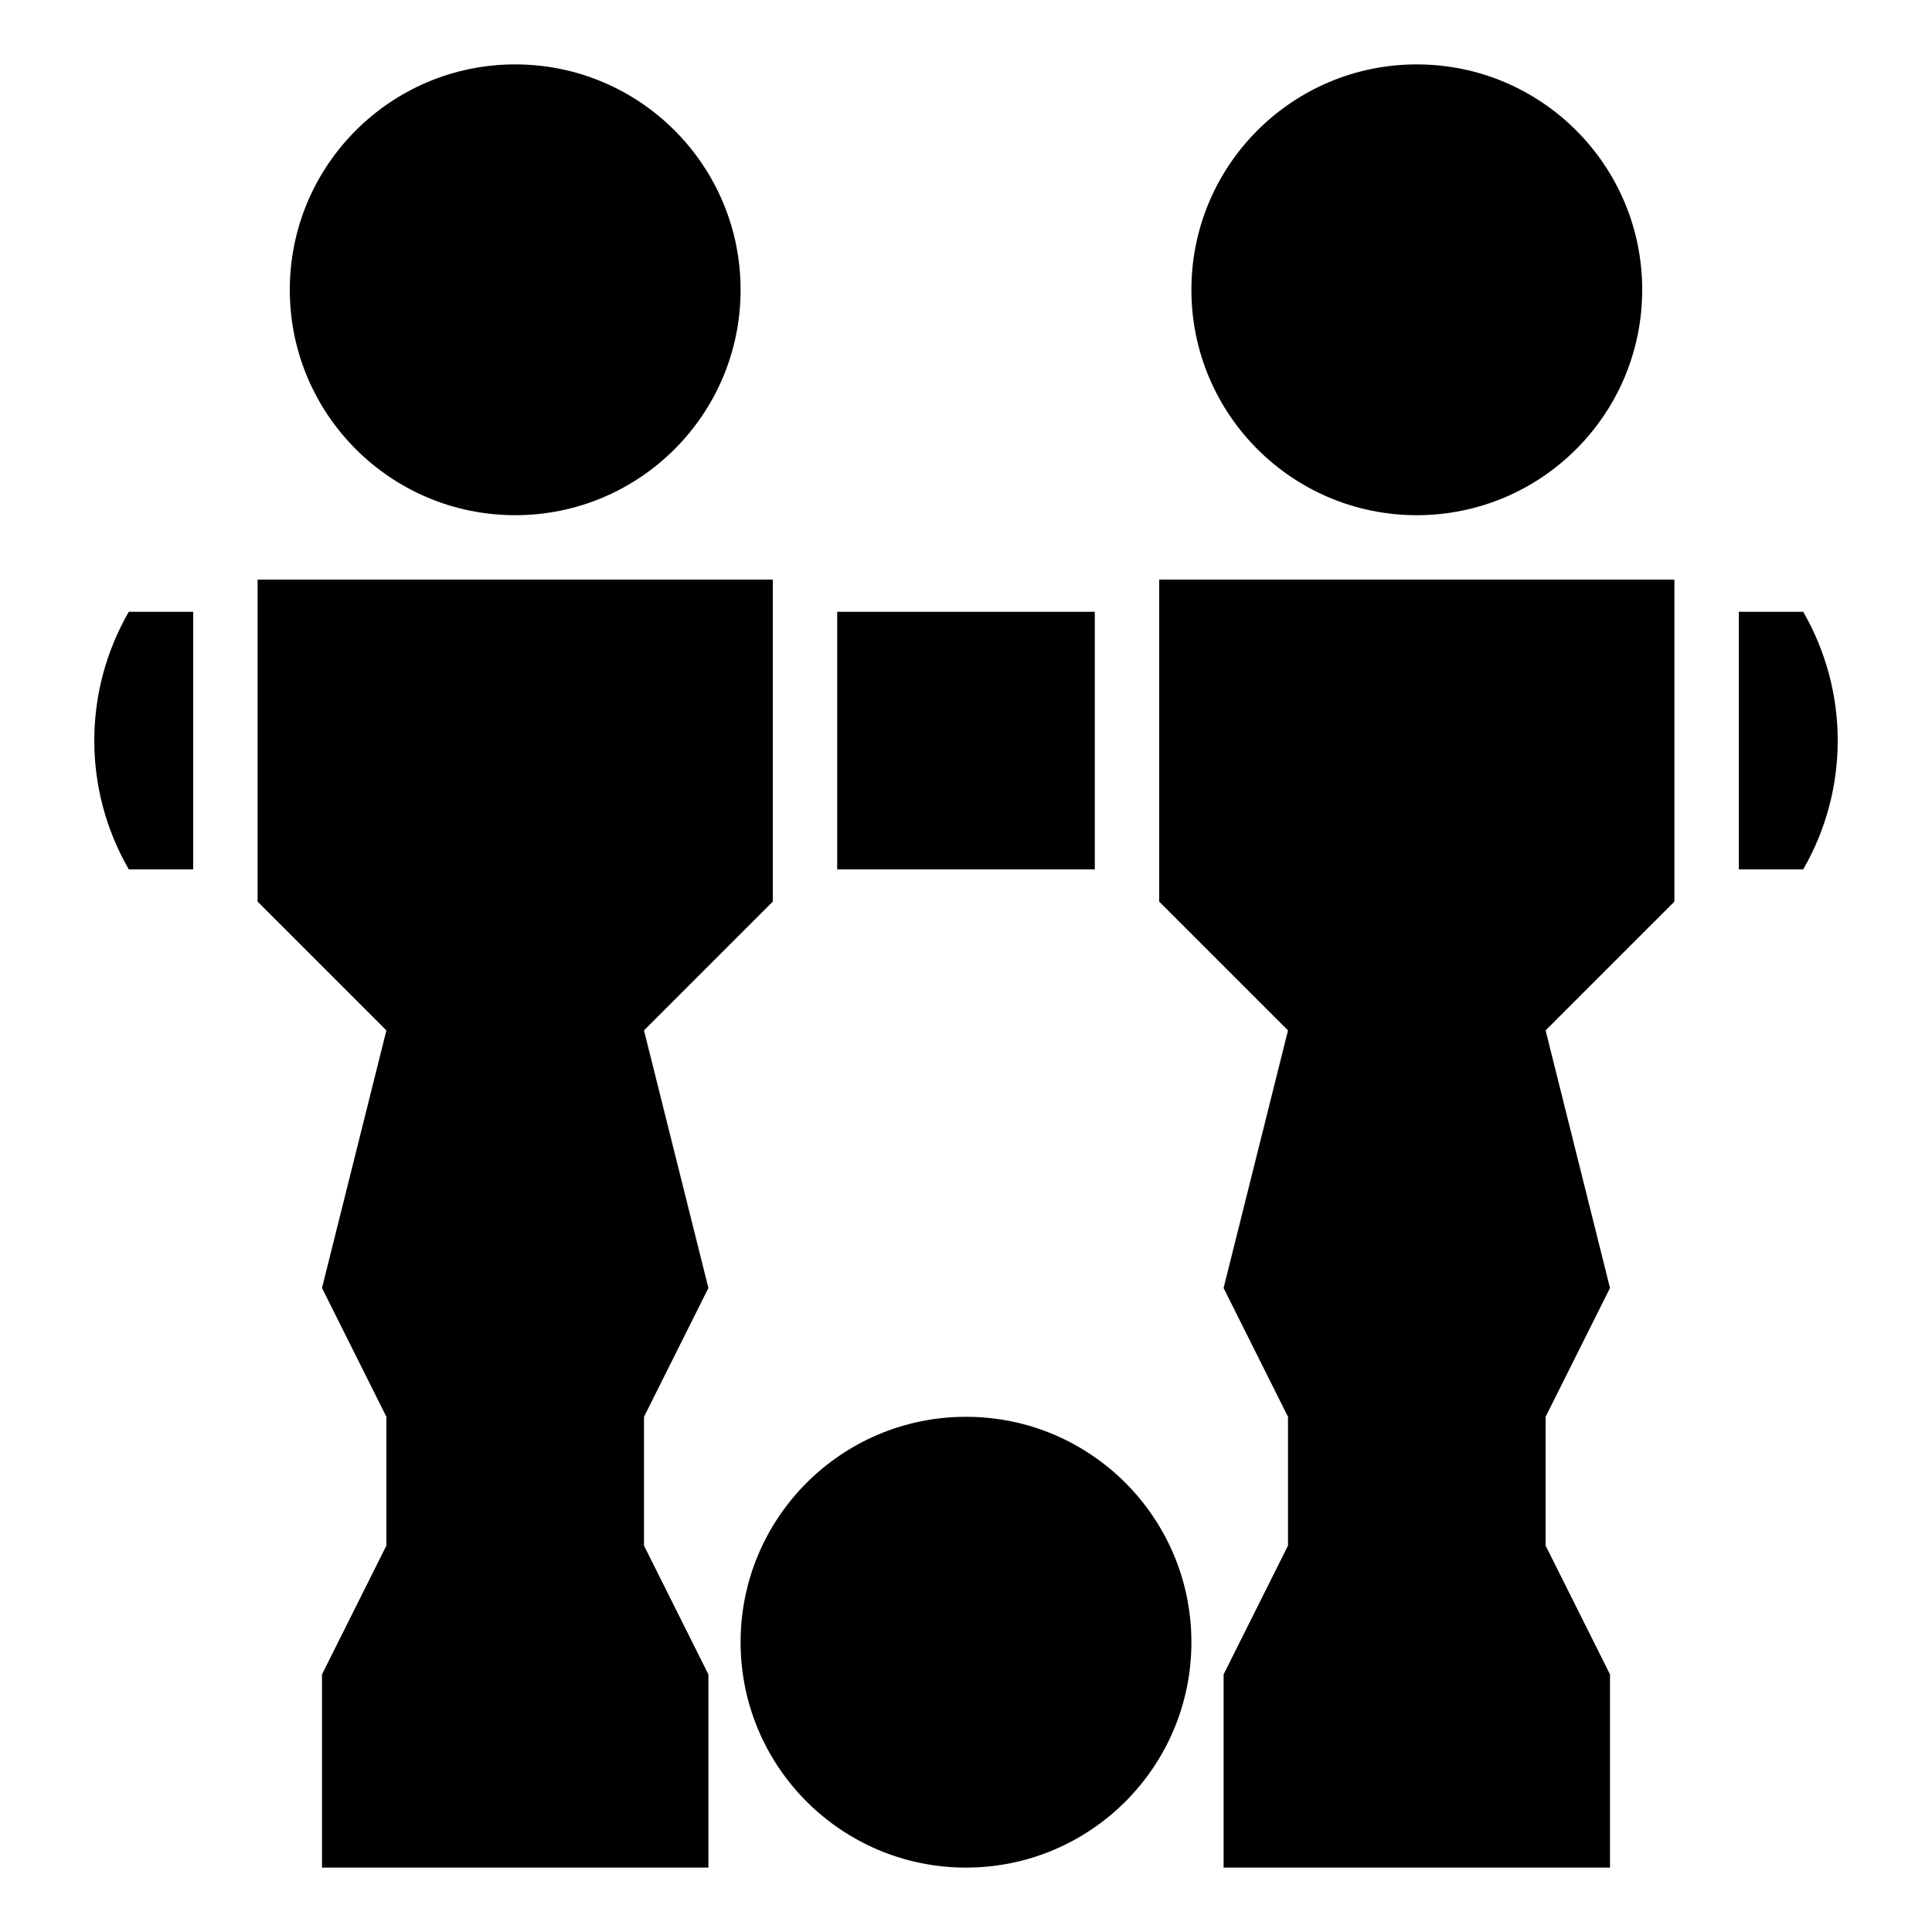
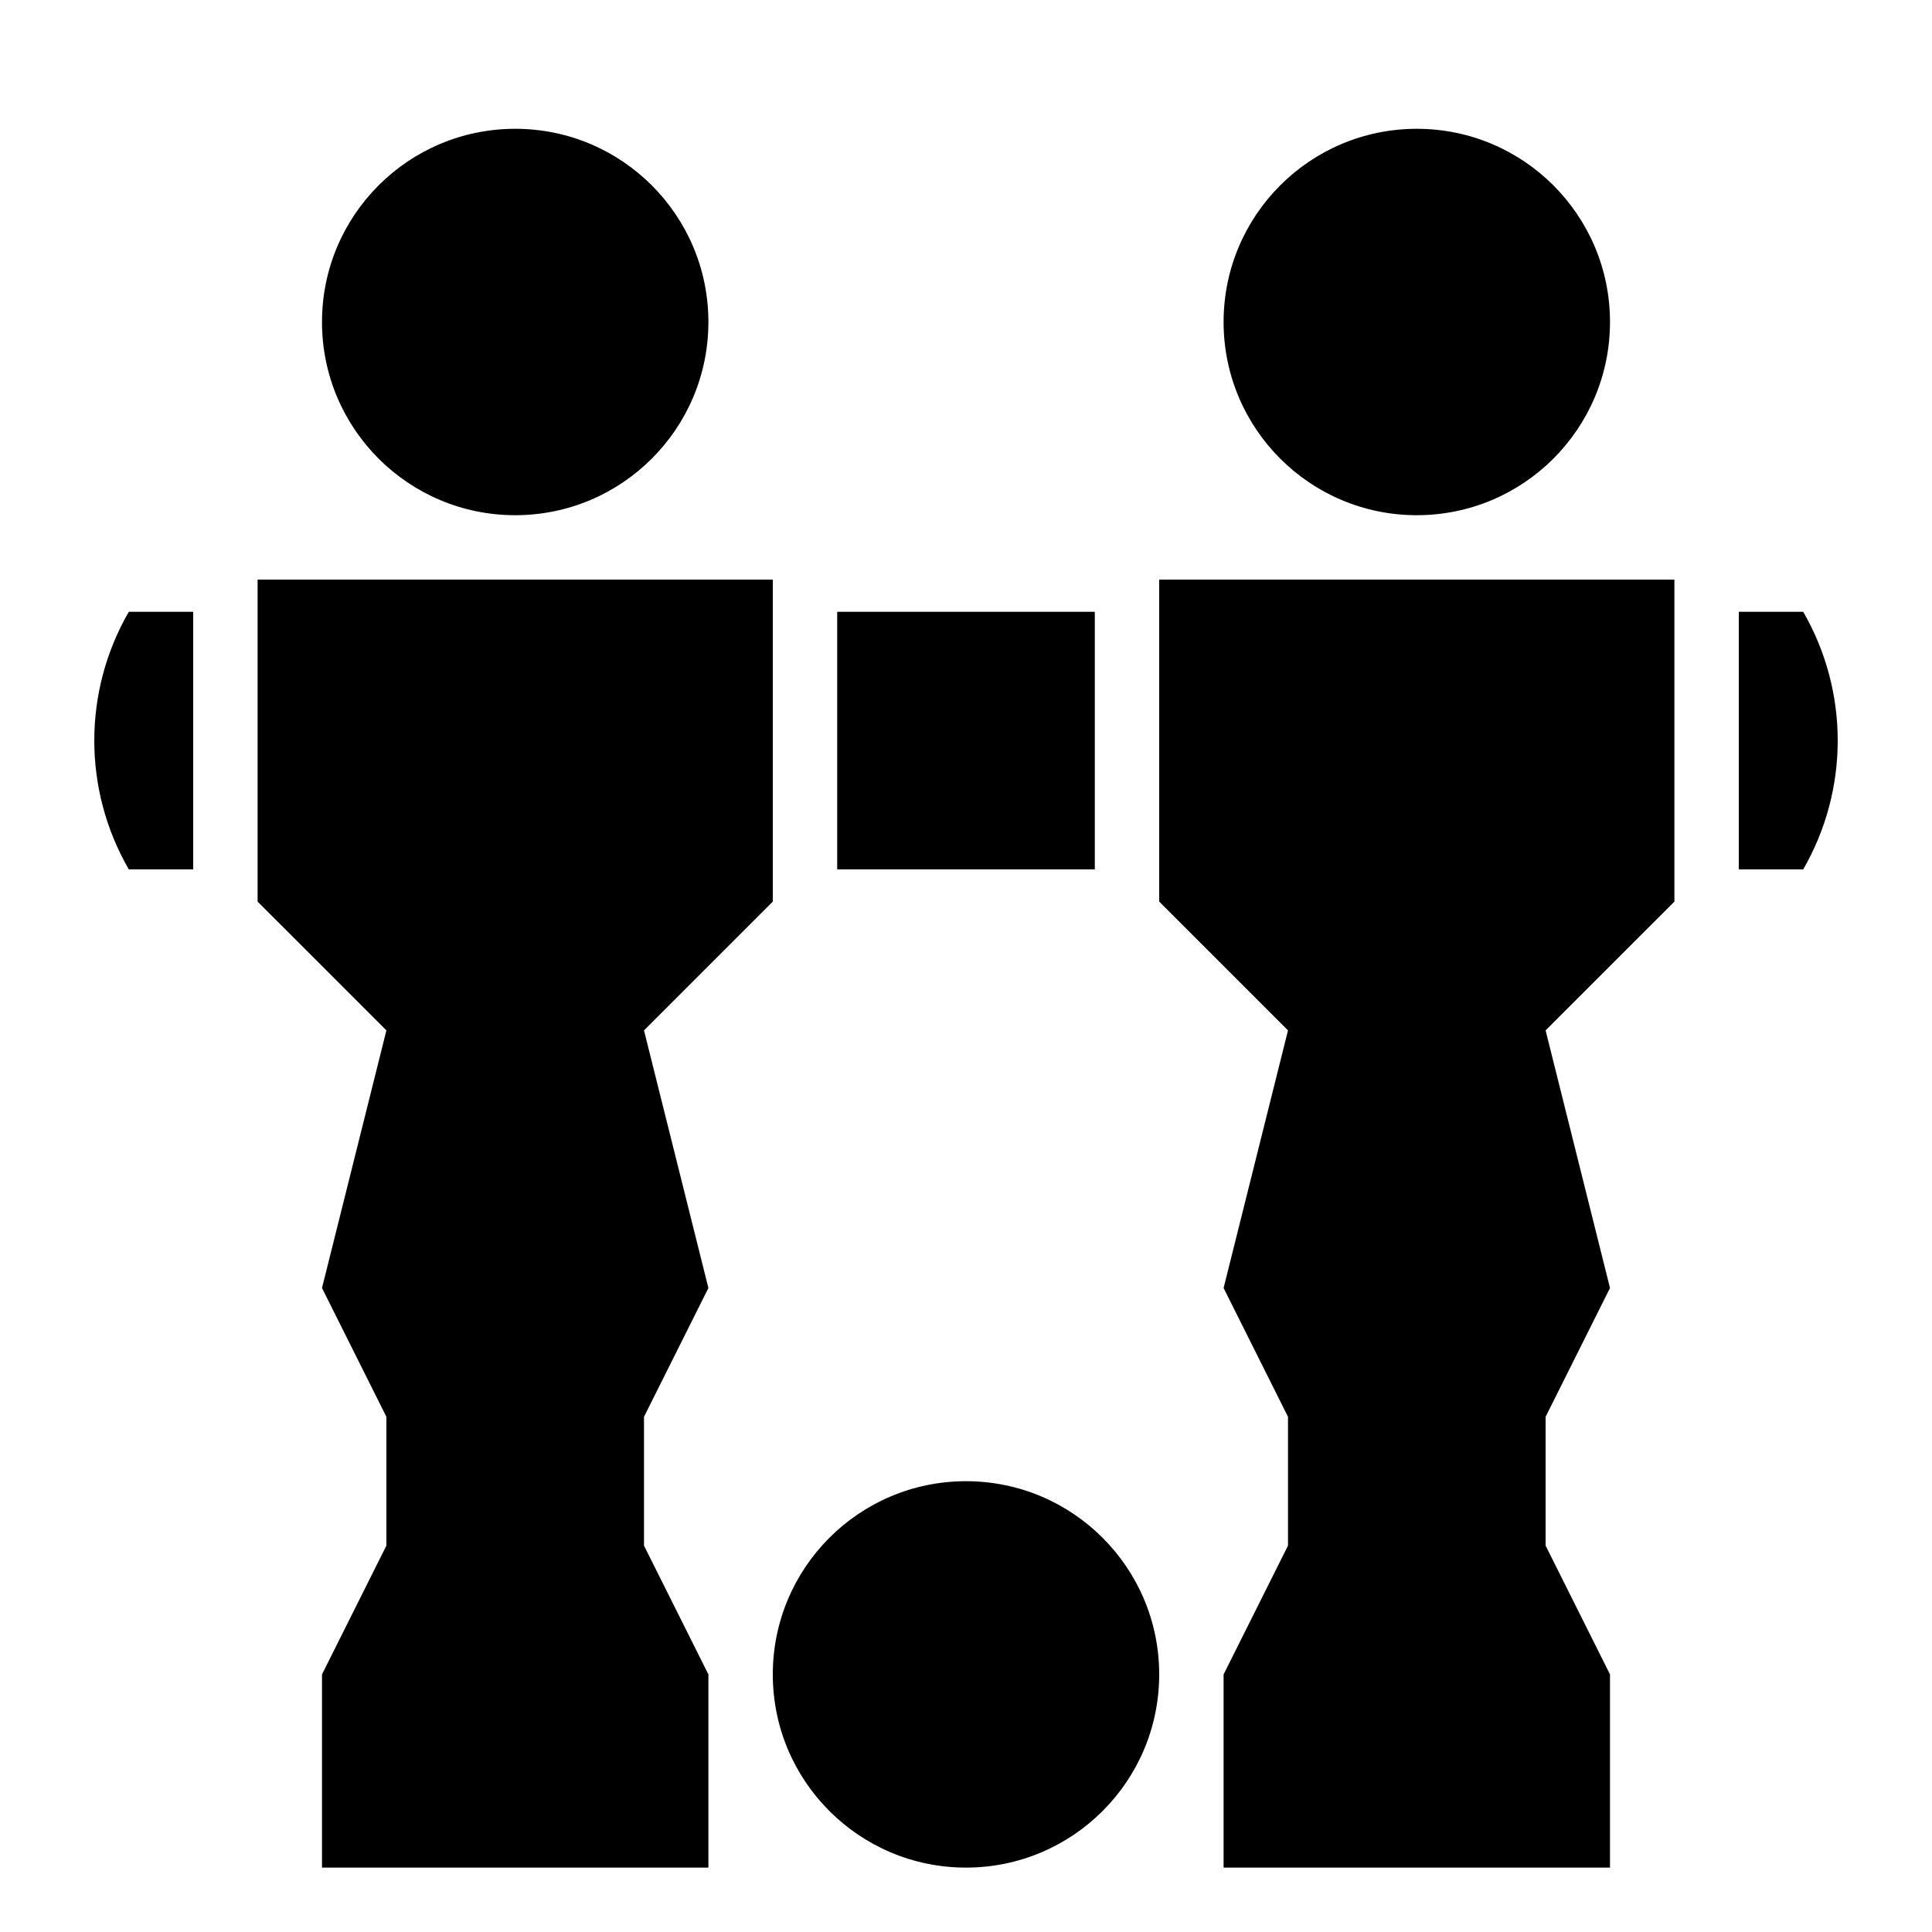
<svg xmlns="http://www.w3.org/2000/svg" viewBox="0 0 15 15" version="1.1">
-   <path d="M4 0.5A1 1 0 0 0 4 4A1 1 0 0 0 4 0.5ZM2 4.5H6V7L5 8L5.5 10L5 11V12L5.5 13V14.5H2.5V13L3 12V11L2.5 10L3 8L2 7ZM1.5 4.75H1A2 2 0 0 0 1 6.75H1.5ZM6.5 4.75H8.5V6.75H6.5ZM7.5 11A1 1 0 0 0 7.5 14.5A1 1 0 0 0 7.5 11ZM11 0.5A1 1 0 0 0 11 4A1 1 0 0 0 11 0.5ZM9 4.5H13V7L12 8L12.5 10L12 11V12L12.5 13V14.5H9.5V13L10 12V11L9.5 10L10 8L9 7ZM13.5 4.75H14A2 2 0 0 1 14 6.75H13.5Z" />
+   <path d="M4 1A1 1 0 0 0 4 4A1 1 0 0 0 4 1ZM2 4.5H6V7L5 8L5.5 10L5 11V12L5.5 13V14.5H2.5V13L3 12V11L2.5 10L3 8L2 7ZM1.5 4.75H1A2 2 0 0 0 1 6.75H1.5ZM6.5 4.75H8.5V6.75H6.5ZM7.5 11.5A1 1 0 0 0 7.5 14.5A1 1 0 0 0 7.5 11.5ZM11 1A1 1 0 0 0 11 4A1 1 0 0 0 11 1ZM9 4.5H13V7L12 8L12.5 10L12 11V12L12.5 13V14.5H9.5V13L10 12V11L9.5 10L10 8L9 7ZM13.5 4.75H14A2 2 0 0 1 14 6.75H13.5Z" />
</svg>
